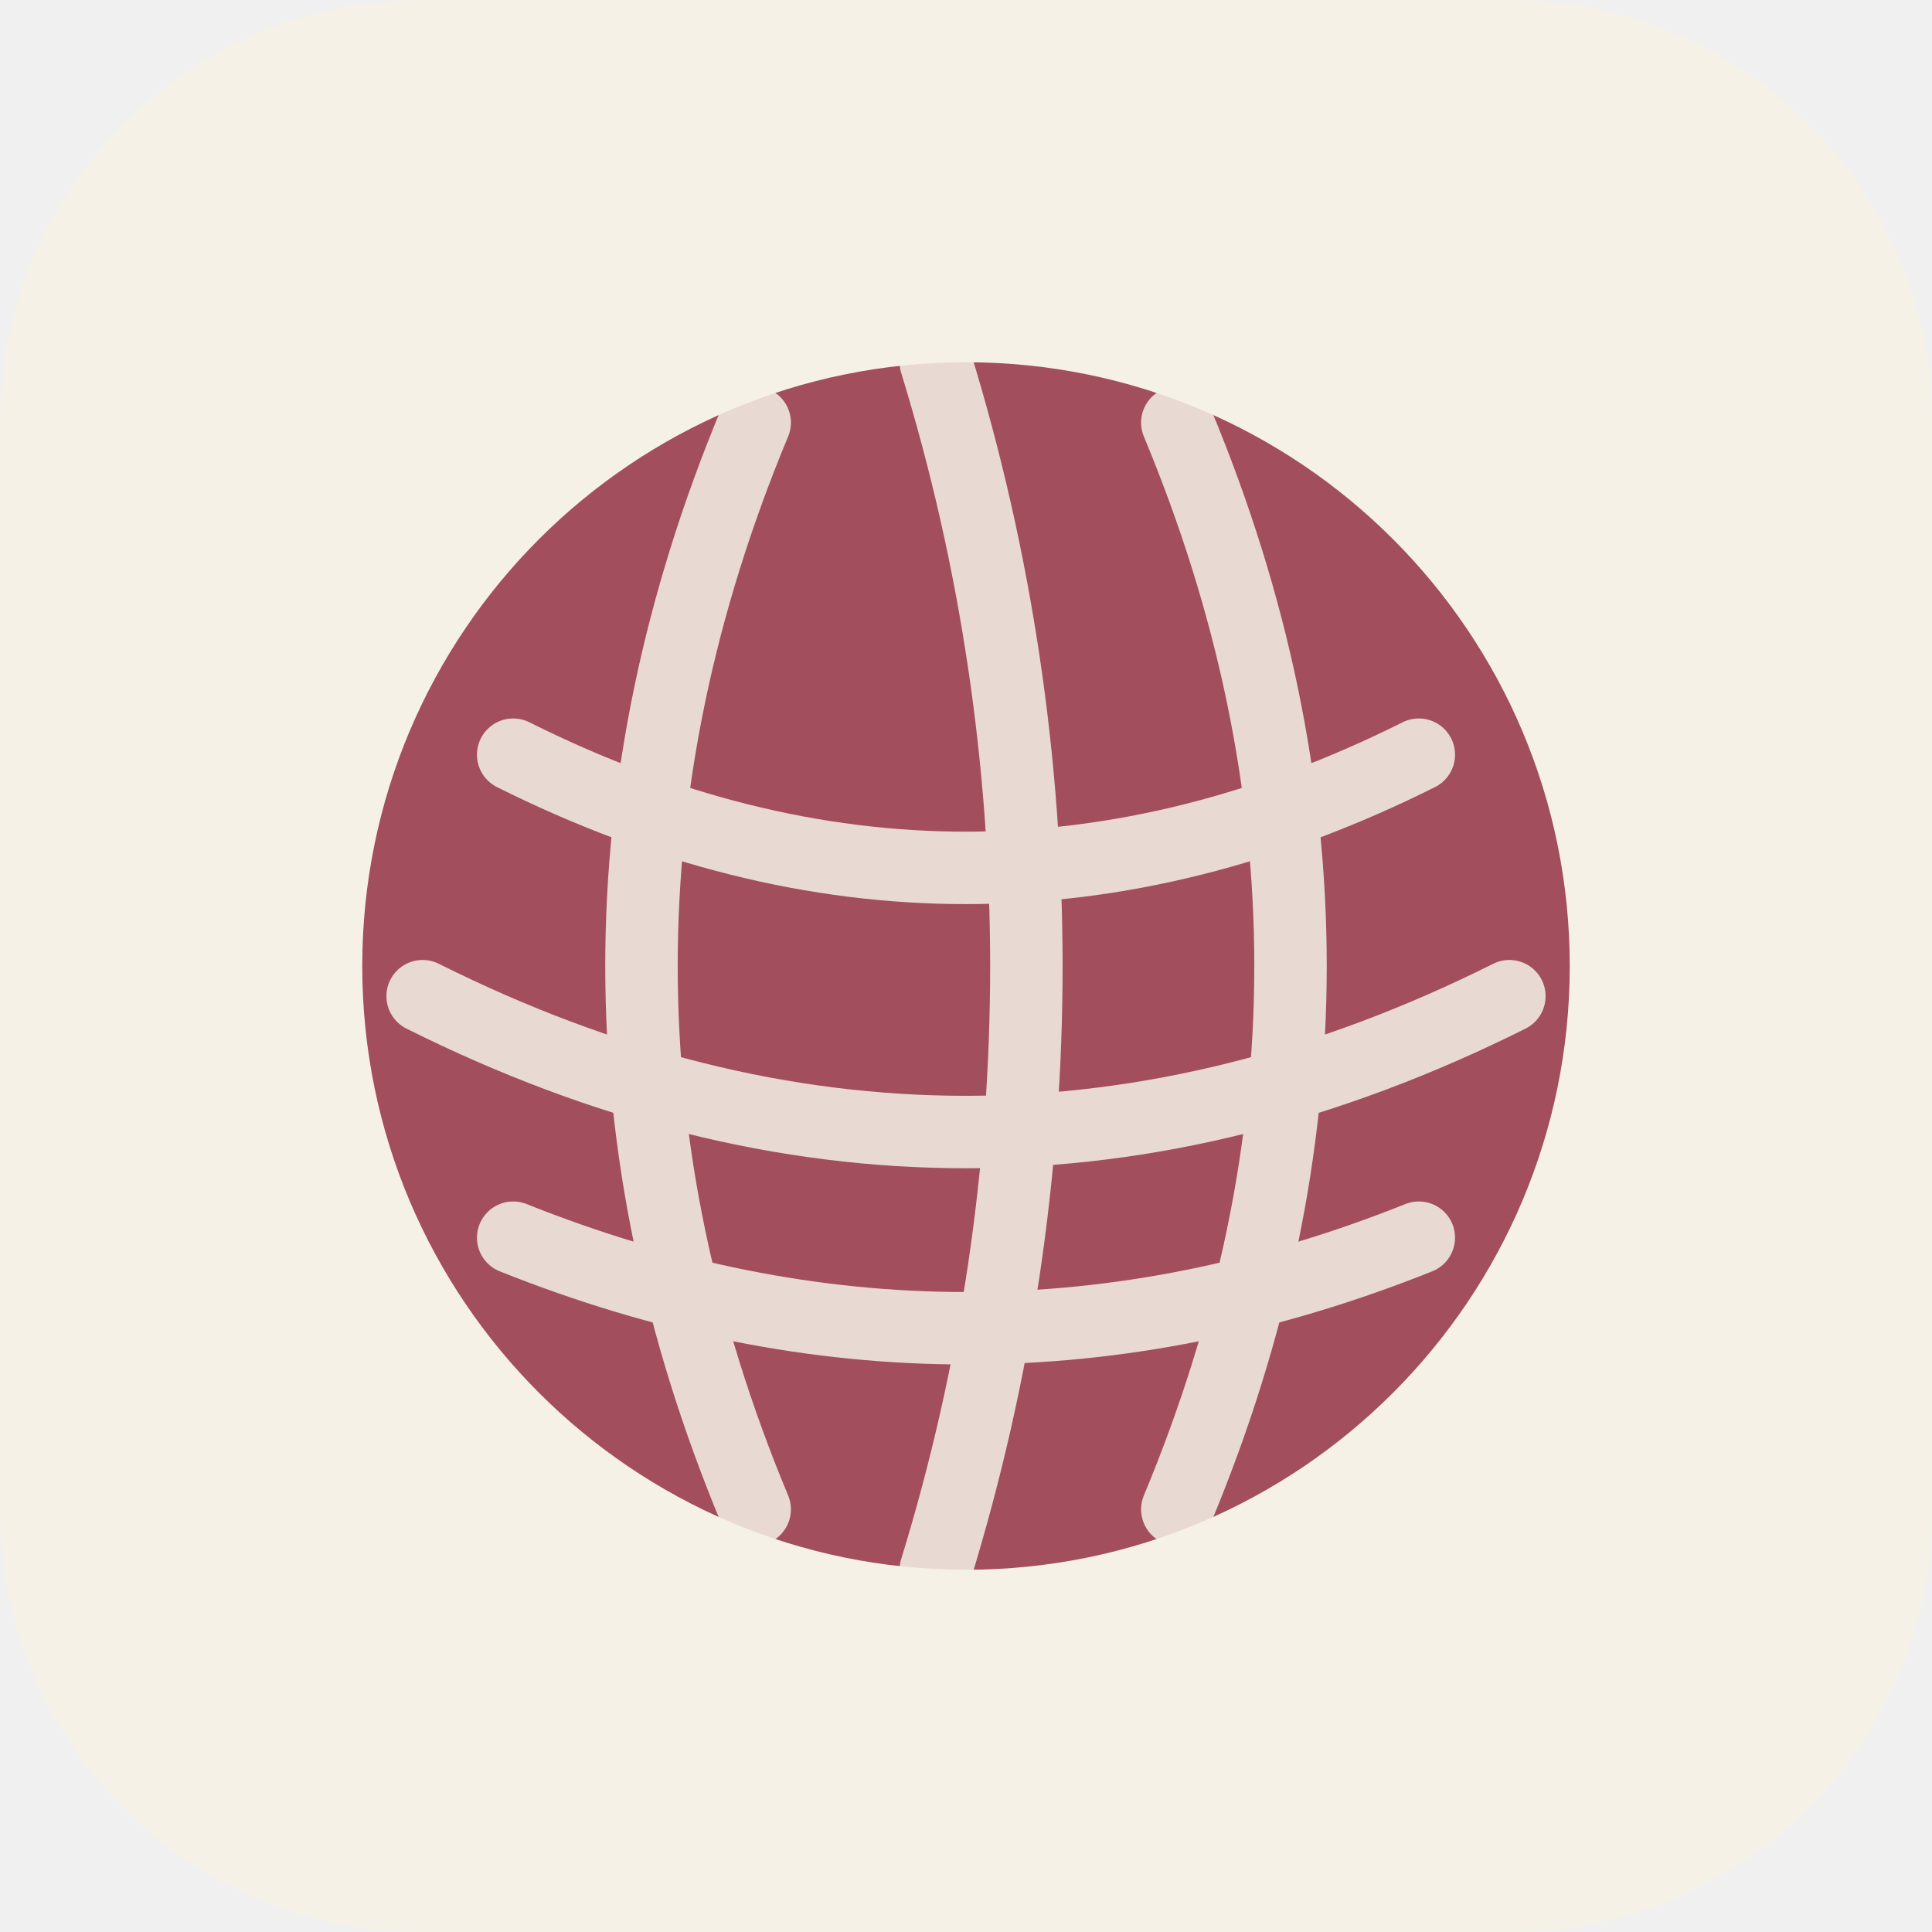
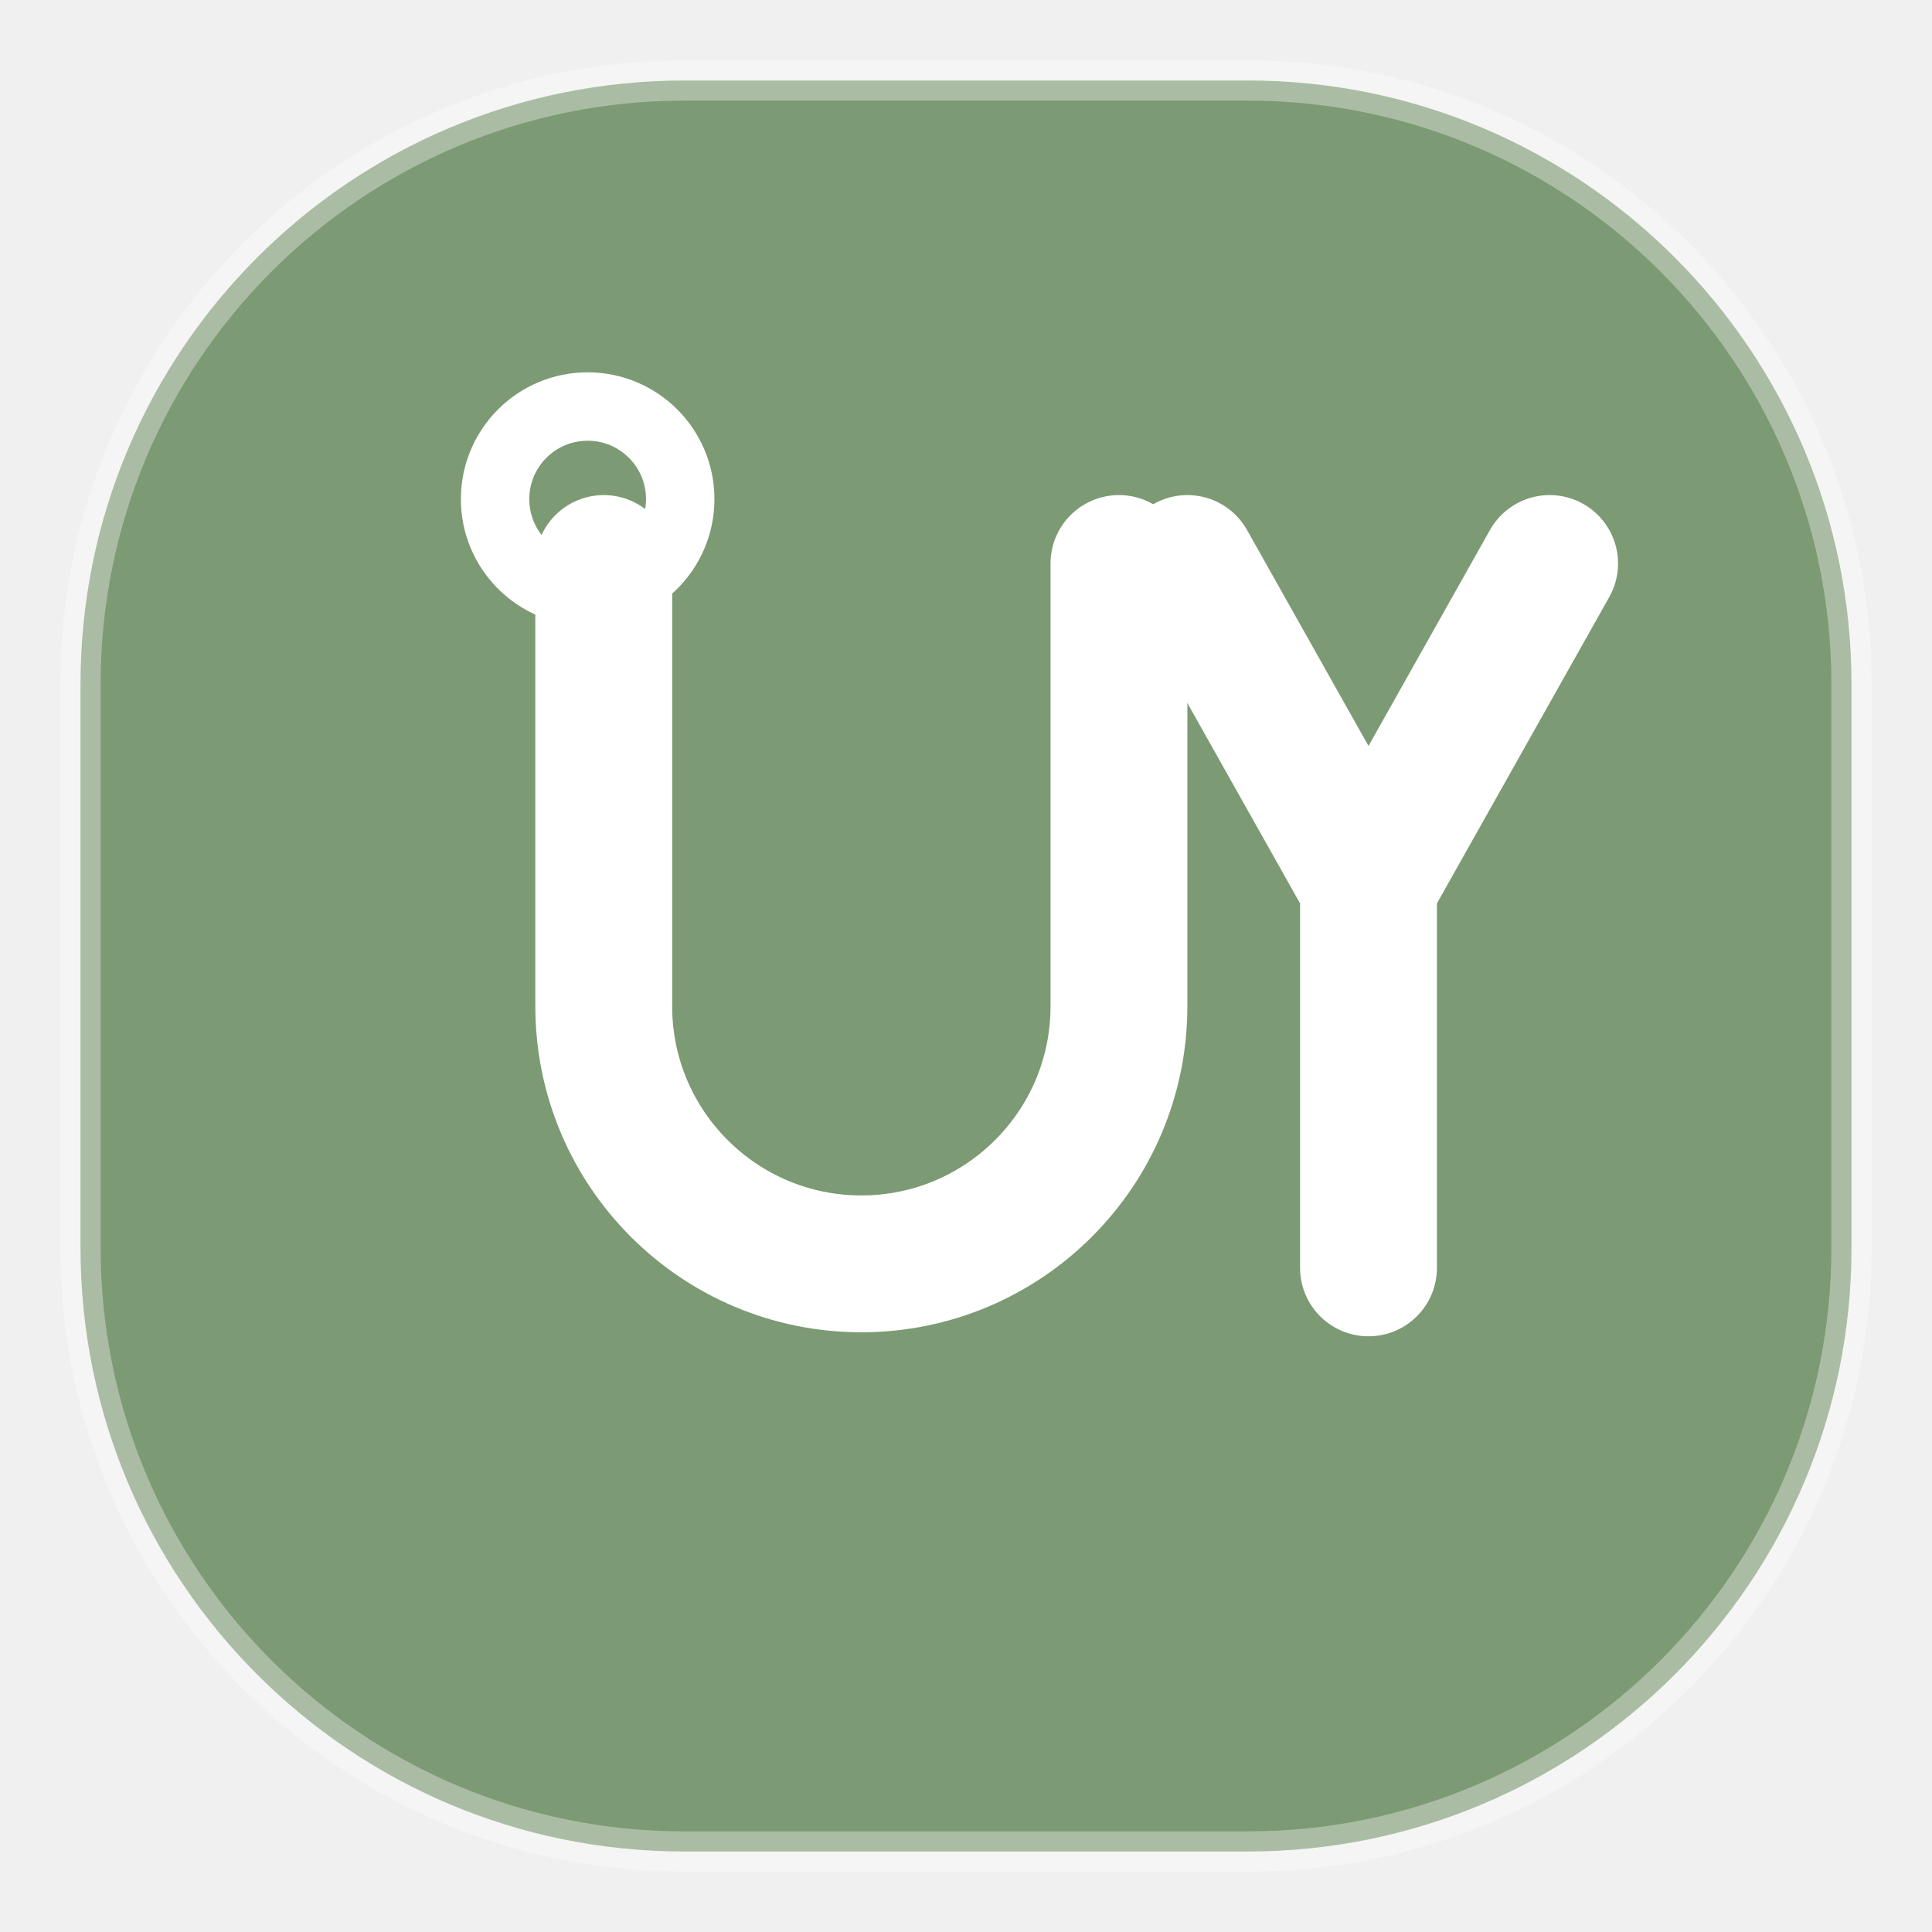
- <svg xmlns="http://www.w3.org/2000/svg" viewBox="0 0 64 64">
-   <rect width="64" height="64" rx="14" fill="#F6F1E7" />
-   <g transform="translate(32 32)">
-     <circle r="20" fill="#A24E5C" />
-     <g fill="none" stroke="#F6F1E7" stroke-width="2.4" stroke-linecap="round" opacity="0.85">
-       <path d="M-15 -7 C -5 -2, 5 -2, 15 -7" />
-       <path d="M-18 1 C -6 7, 6 7, 18 1" />
-       <path d="M-15 9 C -5 13, 5 13, 15 9" />
-       <path d="M-7 -18 C -12 -6, -12 6, -7 18" />
-       <path d="M7 -18 C 12 -6, 12 6, 7 18" />
-       <path d="M-1 -20 C 3 -7, 3 7, -1 20" />
-     </g>
-   </g>
+ <svg xmlns="http://www.w3.org/2000/svg" viewBox="0 0 48 48" role="img" aria-label="UNIQLYours">
+   <rect x="2" y="2" width="44" height="44" rx="15" fill="#7C9A73" />
+   <rect x="2" y="2" width="44" height="44" rx="15" fill="none" stroke="#ffffff" stroke-opacity="0.35" stroke-width="1" />
+   <path d="M15 14 V25 a6.4 6.4 0 0 0 12.8 0 V14" fill="none" stroke="#ffffff" stroke-width="3.4" stroke-linecap="round" />
+   <path d="M29.5 14 L34 22 L38.5 14 M34 22 V31.5" fill="none" stroke="#ffffff" stroke-width="3.4" stroke-linecap="round" stroke-linejoin="round" />
+   <circle cx="14.6" cy="12.4" r="2.3" fill="none" stroke="#ffffff" stroke-width="1.7" />
</svg>
